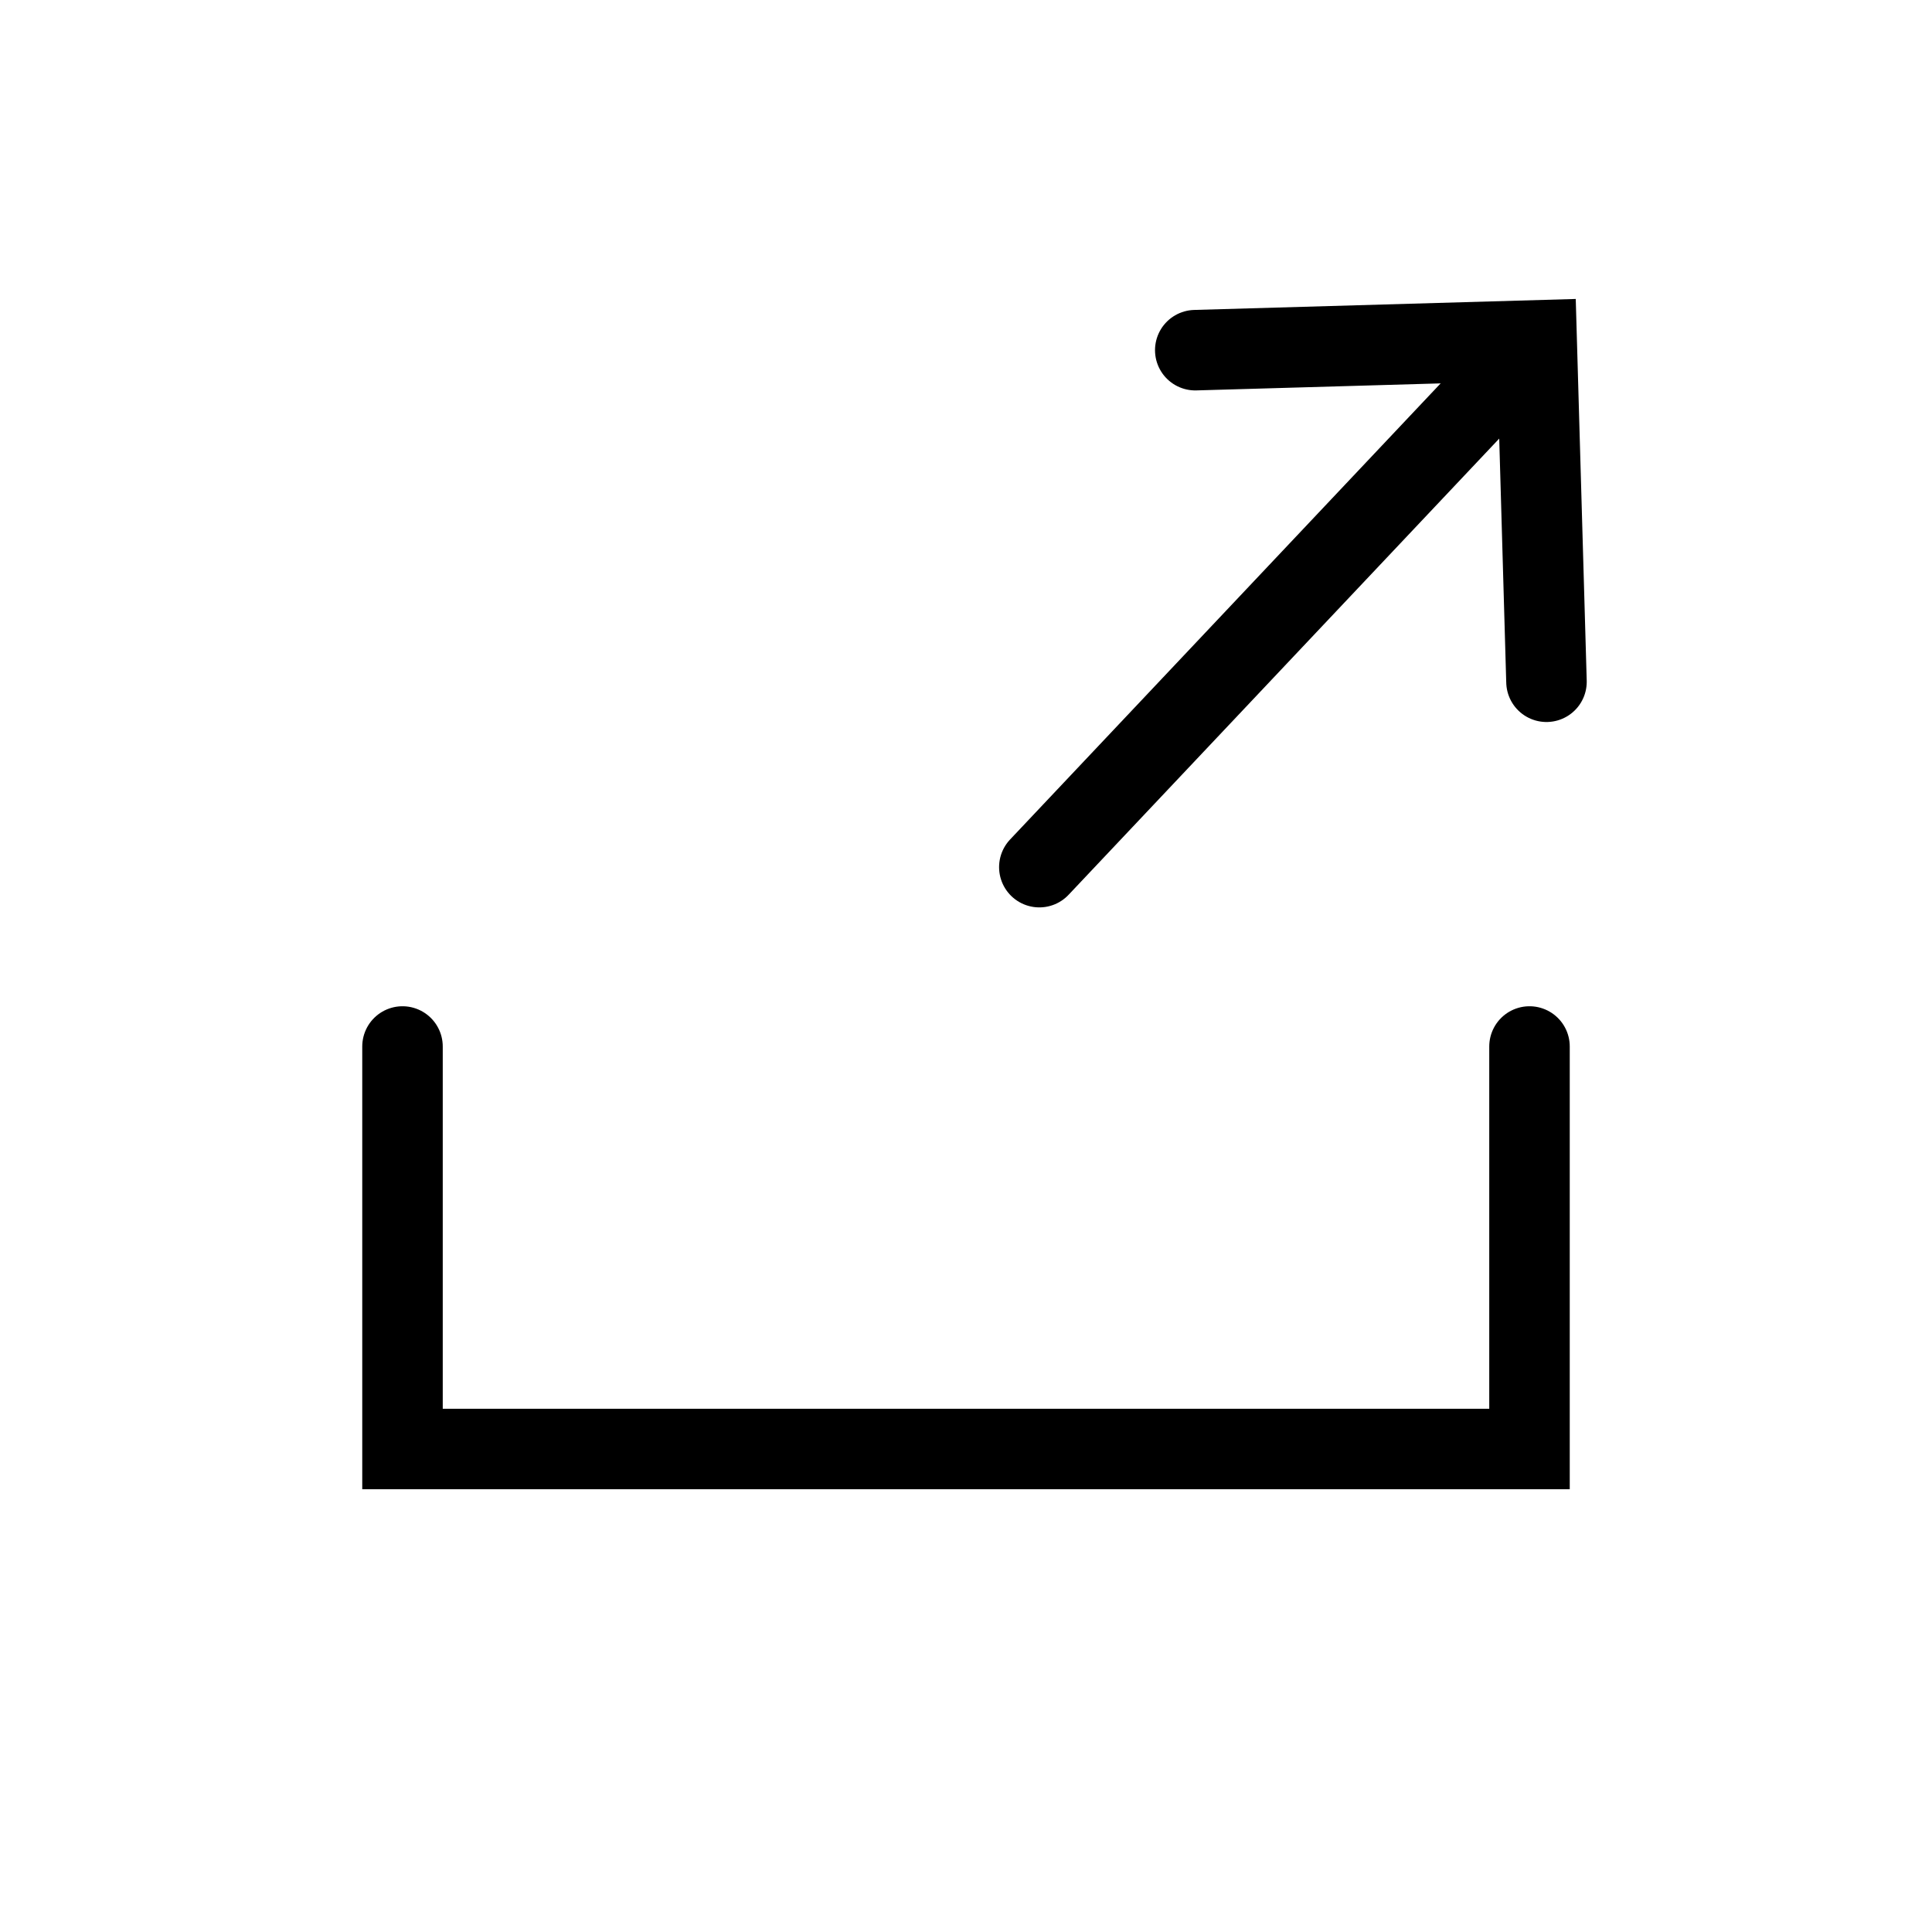
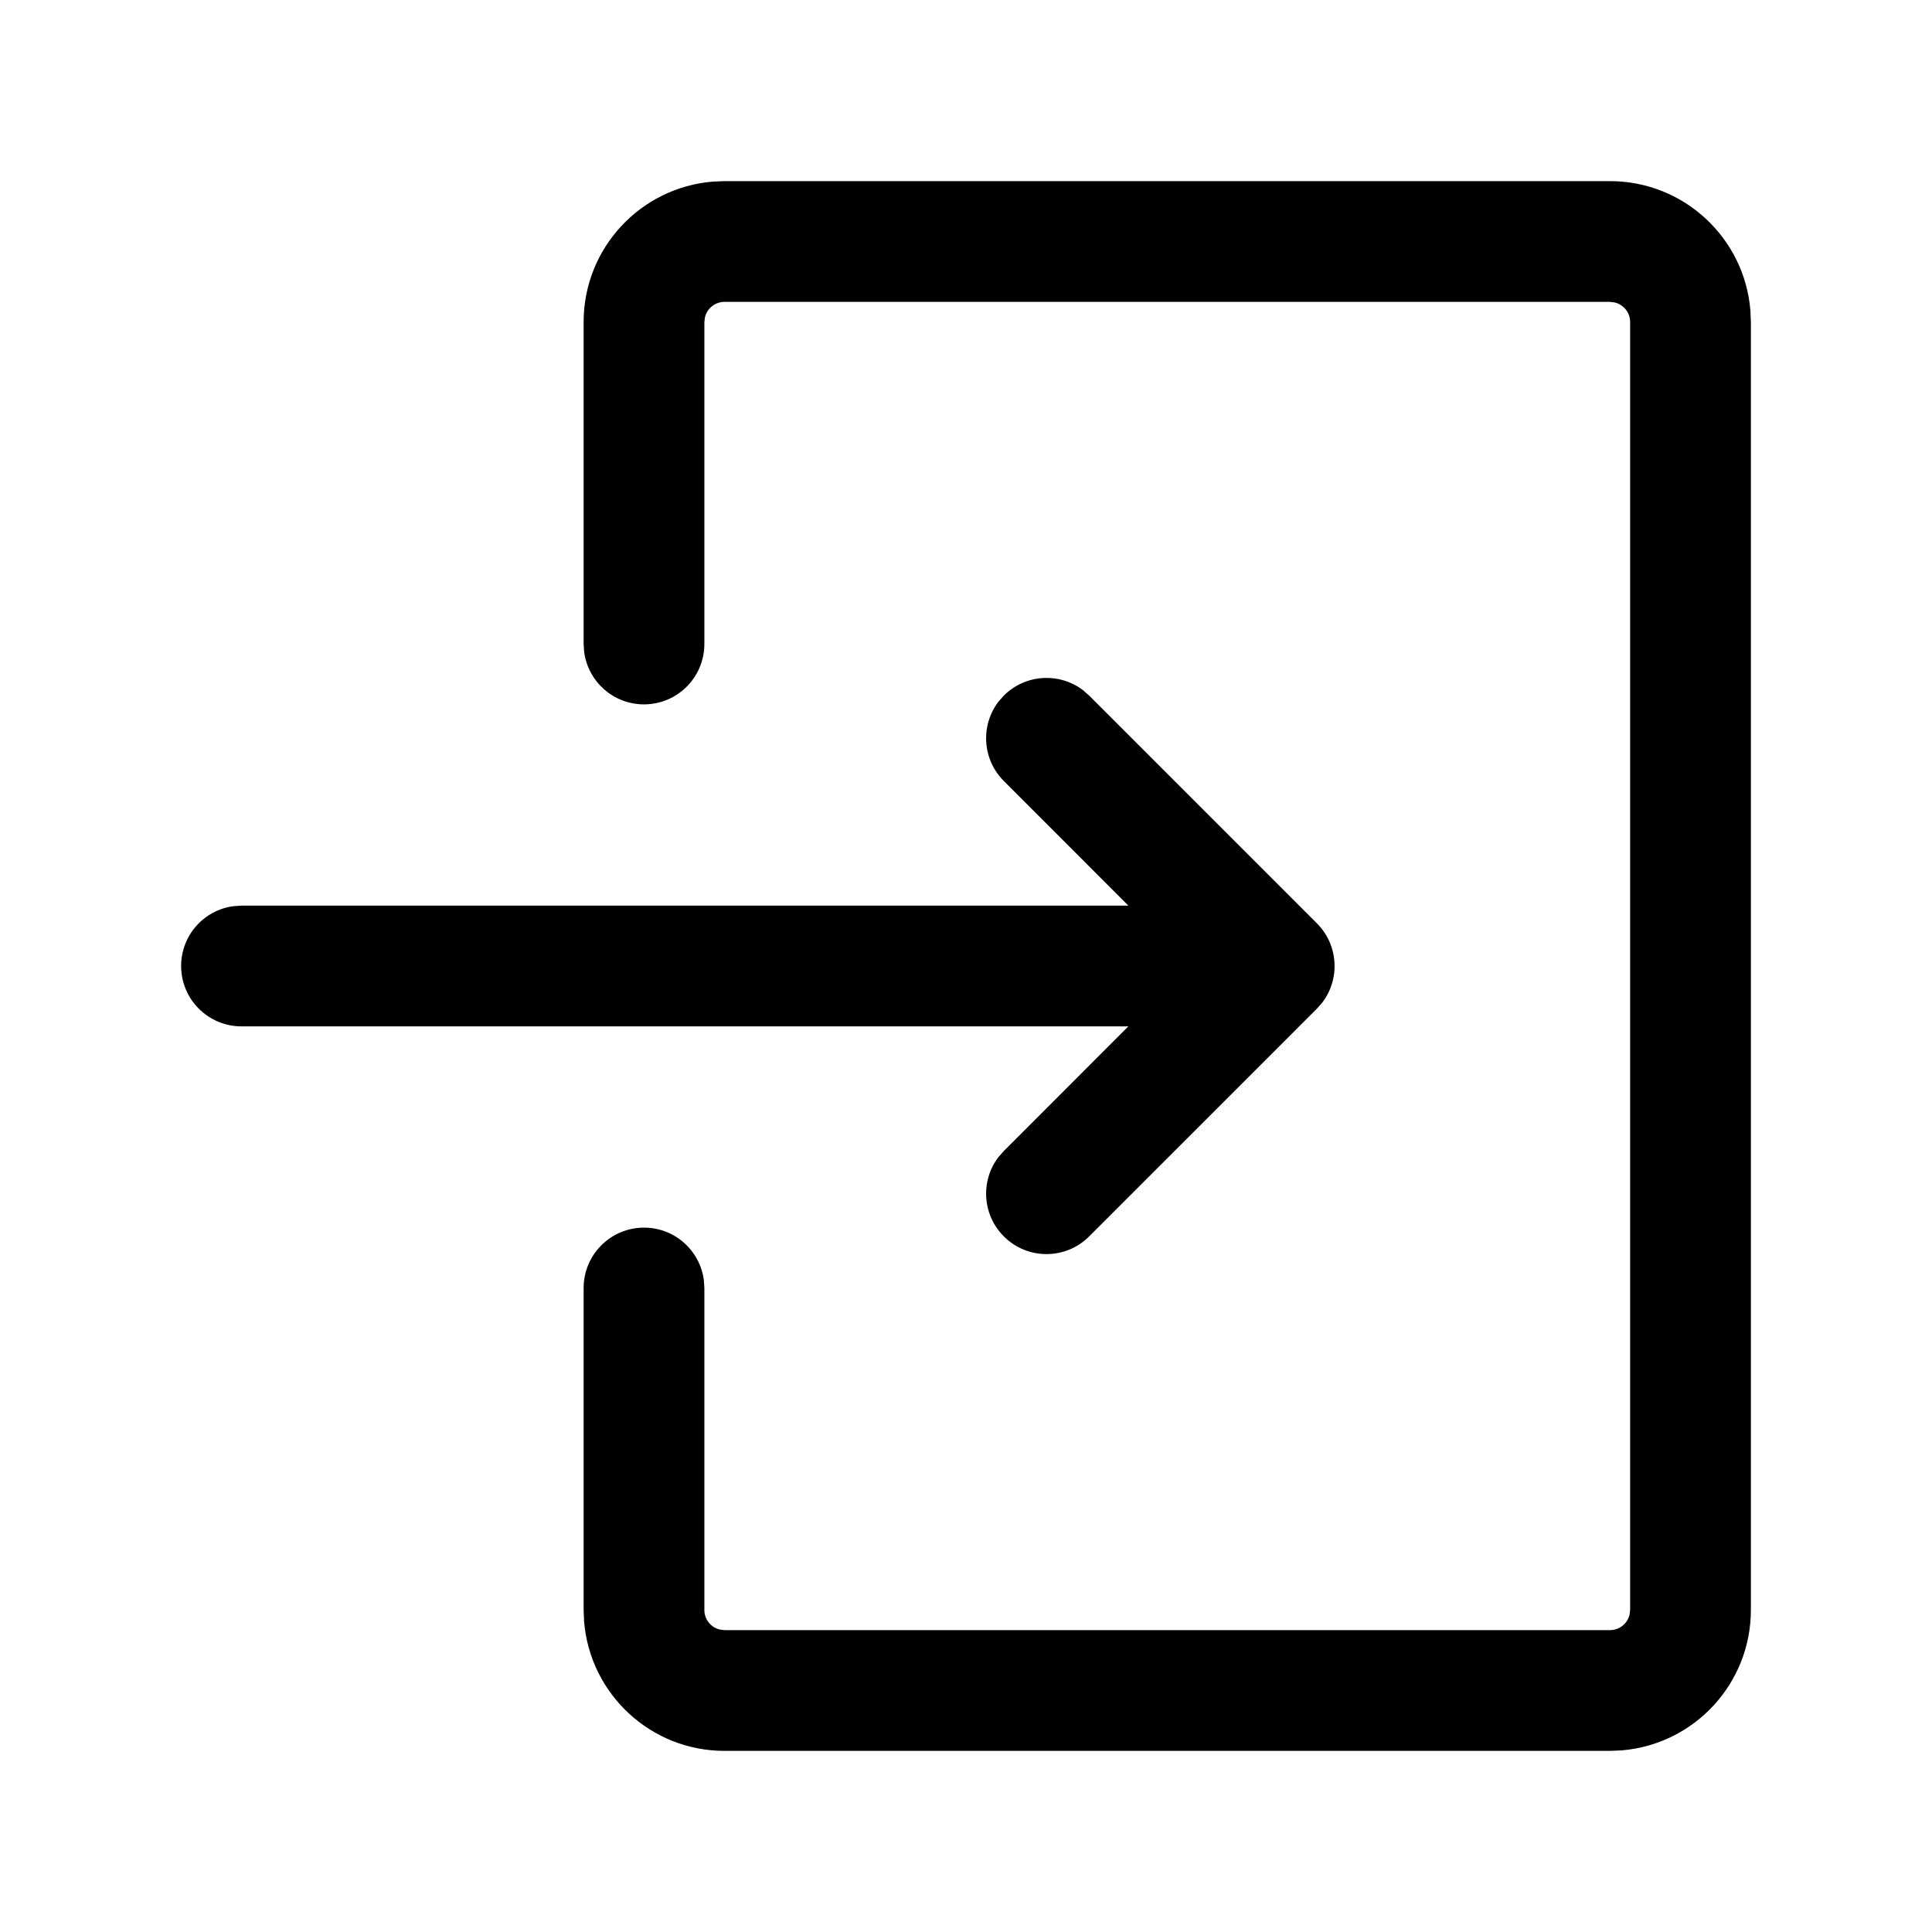
<svg xmlns="http://www.w3.org/2000/svg" width="24" height="24" viewBox="0 0 24 24" fill="none">
-   <path d="M12.911 10.772L18.402 4.955" stroke="black" stroke-linecap="round" />
-   <path d="M14.848 4.35L19.089 4.228L19.211 8.469" stroke="black" stroke-linecap="round" />
-   <path d="M5 13V18H19V13" stroke="black" stroke-linecap="round" />
+   <path fill-rule="evenodd" clip-rule="evenodd" d="M20 2.25C20.918 2.25 21.671 2.957 21.744 3.856L21.75 4V20C21.75 20.918 21.043 21.671 20.143 21.744L20 21.75H9C8.082 21.75 7.329 21.043 7.256 20.143L7.25 20V16C7.25 15.586 7.586 15.25 8 15.25C8.38 15.25 8.693 15.532 8.743 15.898L8.75 16V20C8.75 20.118 8.832 20.218 8.943 20.243L9 20.25H20C20.118 20.25 20.218 20.168 20.243 20.057L20.25 20V4C20.25 3.882 20.168 3.783 20.057 3.757L20 3.75H9C8.882 3.75 8.783 3.832 8.757 3.943L8.75 4V8C8.75 8.414 8.414 8.75 8 8.75C7.62 8.75 7.307 8.468 7.257 8.102L7.25 8V4C7.25 3.082 7.957 2.329 8.856 2.256L9 2.25H20ZM13.454 8.574L13.53 8.641L16.359 11.47C16.627 11.738 16.65 12.16 16.426 12.454L16.359 12.53L13.53 15.359C13.237 15.652 12.763 15.652 12.47 15.359C12.201 15.09 12.179 14.669 12.402 14.375L12.47 14.298L14.017 12.75H3C2.586 12.75 2.25 12.414 2.25 12C2.25 11.62 2.532 11.306 2.898 11.257L3 11.25H14.017L12.47 9.702C12.201 9.433 12.179 9.012 12.402 8.718L12.47 8.641C12.738 8.373 13.16 8.35 13.454 8.574Z" fill="black" />
</svg>
